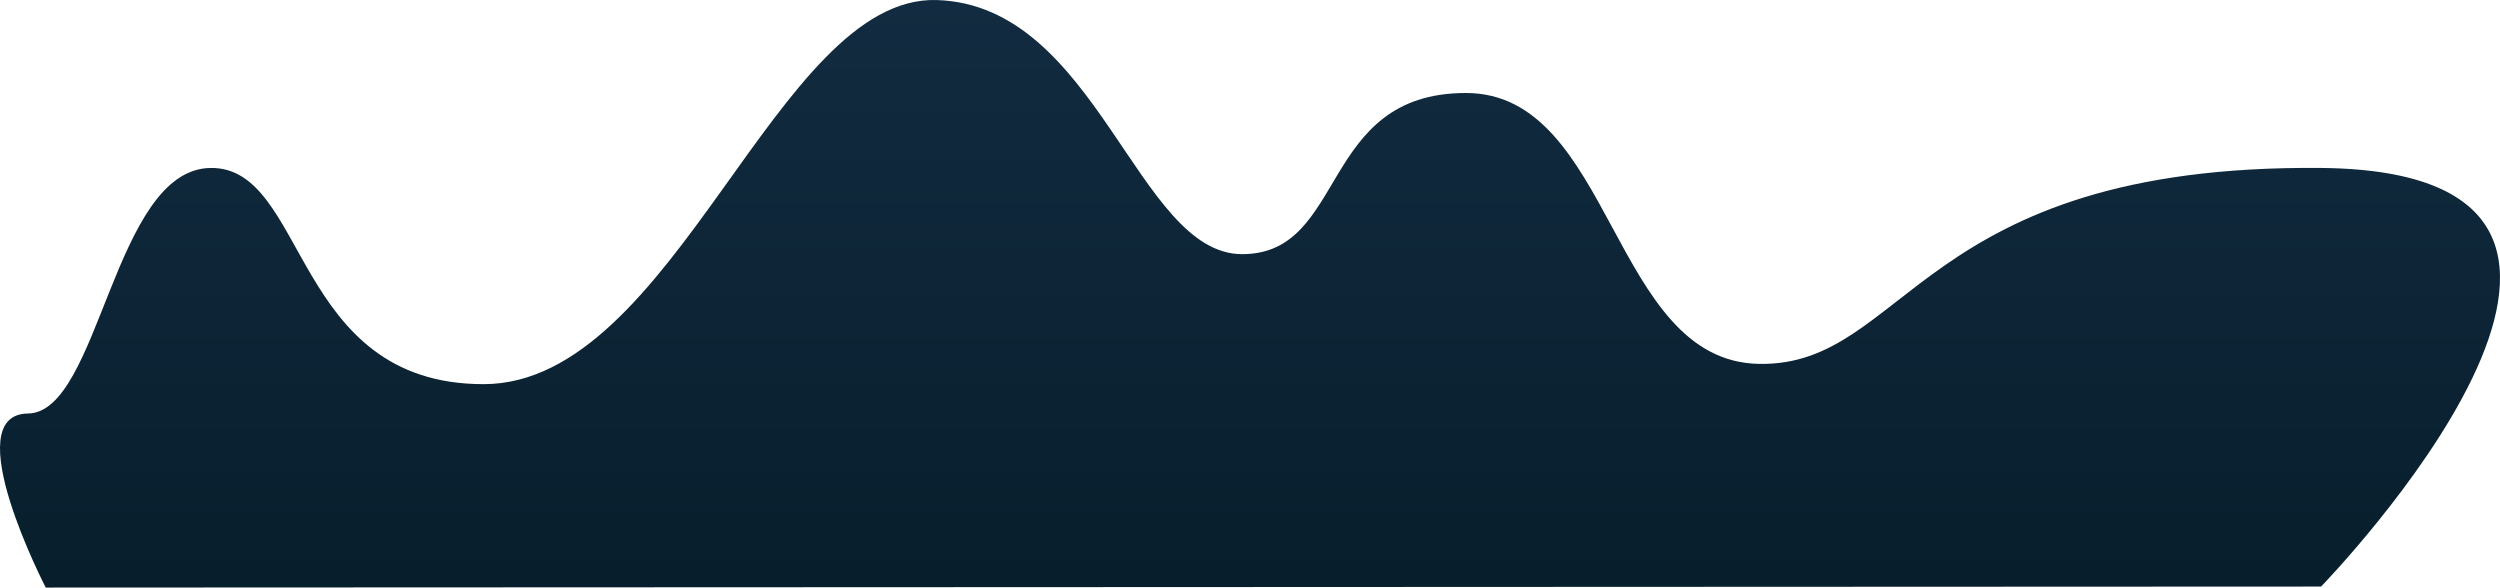
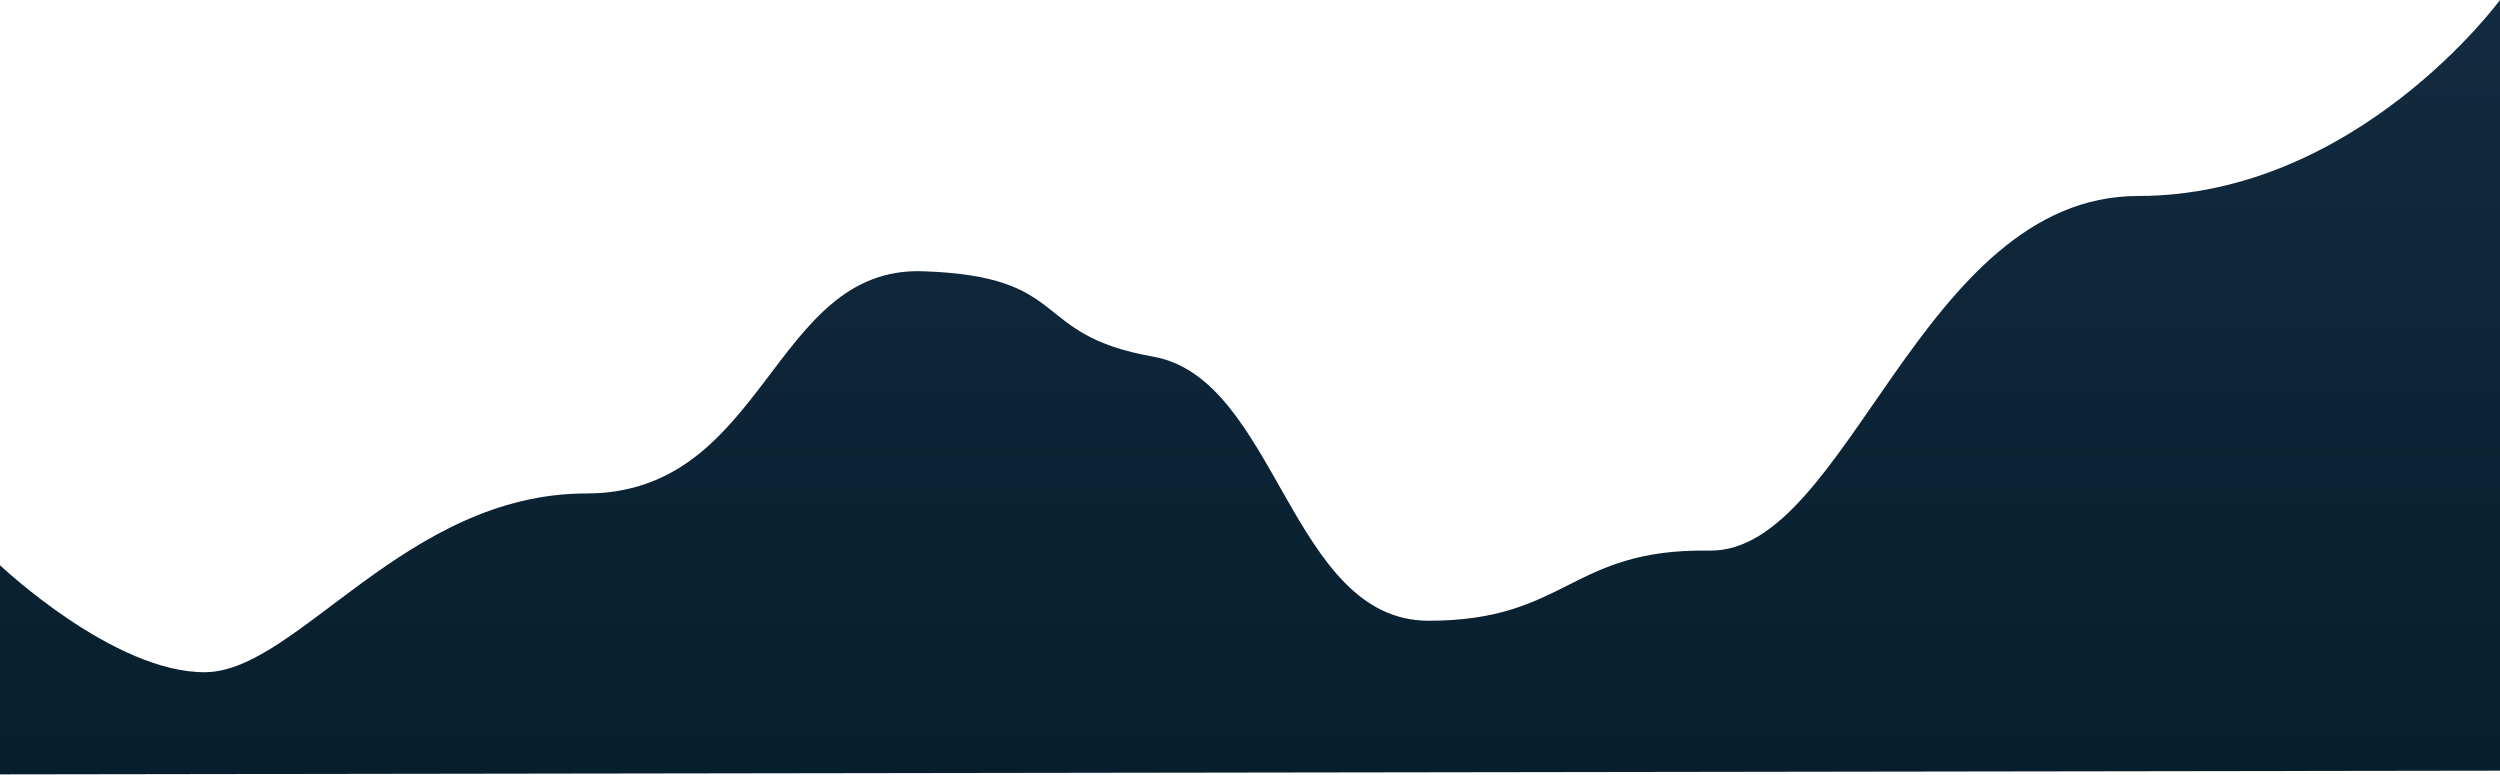
- <svg xmlns="http://www.w3.org/2000/svg" width="3578.048" height="840.941" viewBox="0 0 3578.048 840.941">
+ <svg xmlns="http://www.w3.org/2000/svg" width="3805.996" height="1178.921" viewBox="0 0 3805.996 1178.921">
  <defs>
    <linearGradient id="linear-gradient" x1="0.5" x2="0.5" y2="1" gradientUnits="objectBoundingBox">
      <stop offset="0" stop-color="#122b40" />
      <stop offset="1" stop-color="#071e2c" />
    </linearGradient>
  </defs>
-   <path id="Path_3" data-name="Path 3" d="M-25.49,823.492c102.974-1.083,121.983-349.411,261.3-351.462S352.142,781.467,626.59,781.467s418.857-557.151,648.828-549.741S1561.6,595.407,1712.3,595.407s109.242-230.649,320.272-230.649,207.882,384.272,419.8,387.71S2680.336,466.6,3256.5,472.03s0,599.119,0,599.119L0,1072.594S-128.465,824.575-25.49,823.492Z" transform="translate(65.469 -231.653)" fill="url(#linear-gradient)" />
+   <path id="Path_3" data-name="Path 3" d="M-54.466,752.468s174.112,164.9,313.429,162.848,304.528-272.1,578.976-272.1,282.167-345.7,512.138-338.292,161.368,96.638,350.656,129.9,208.782,402.167,419.812,402.167,215.244-110.219,427.162-106.781S2868.34,190.332,3200.65,190.332,3751.53-108.03,3751.53-108.03V1065.25l-3806,5.641Z" transform="translate(54.466 108.03)" fill="url(#linear-gradient)" />
</svg>
